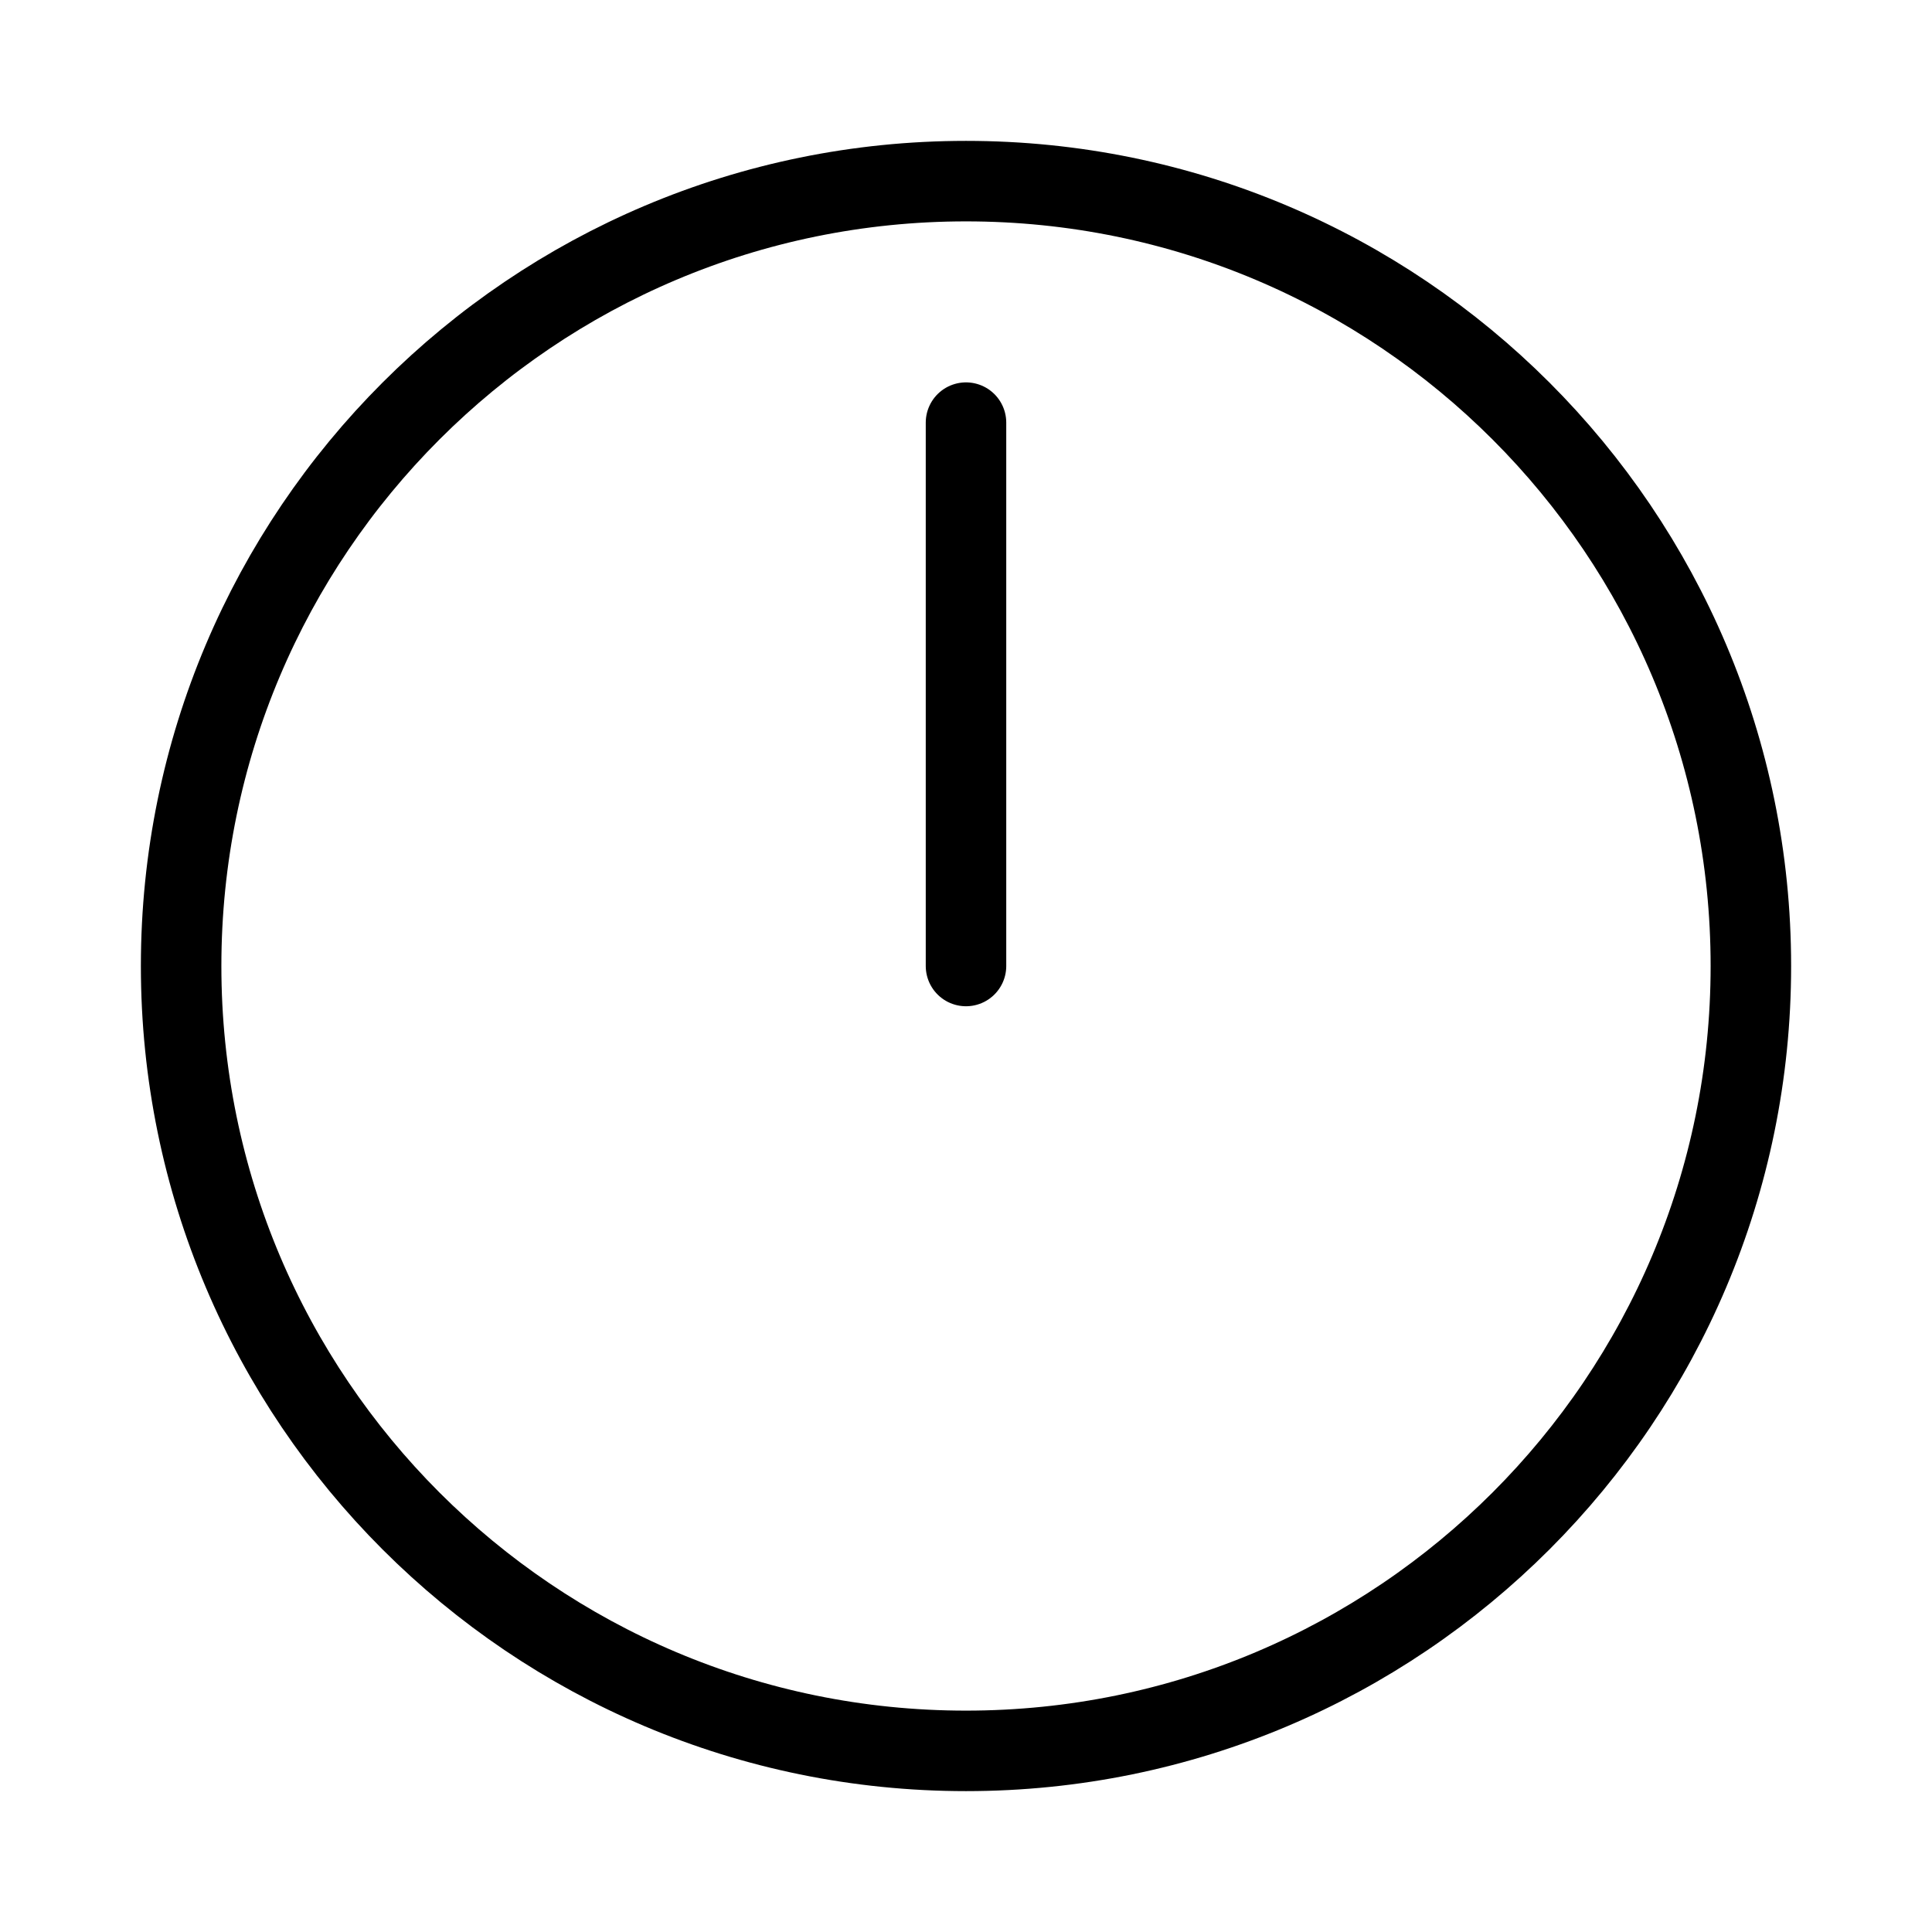
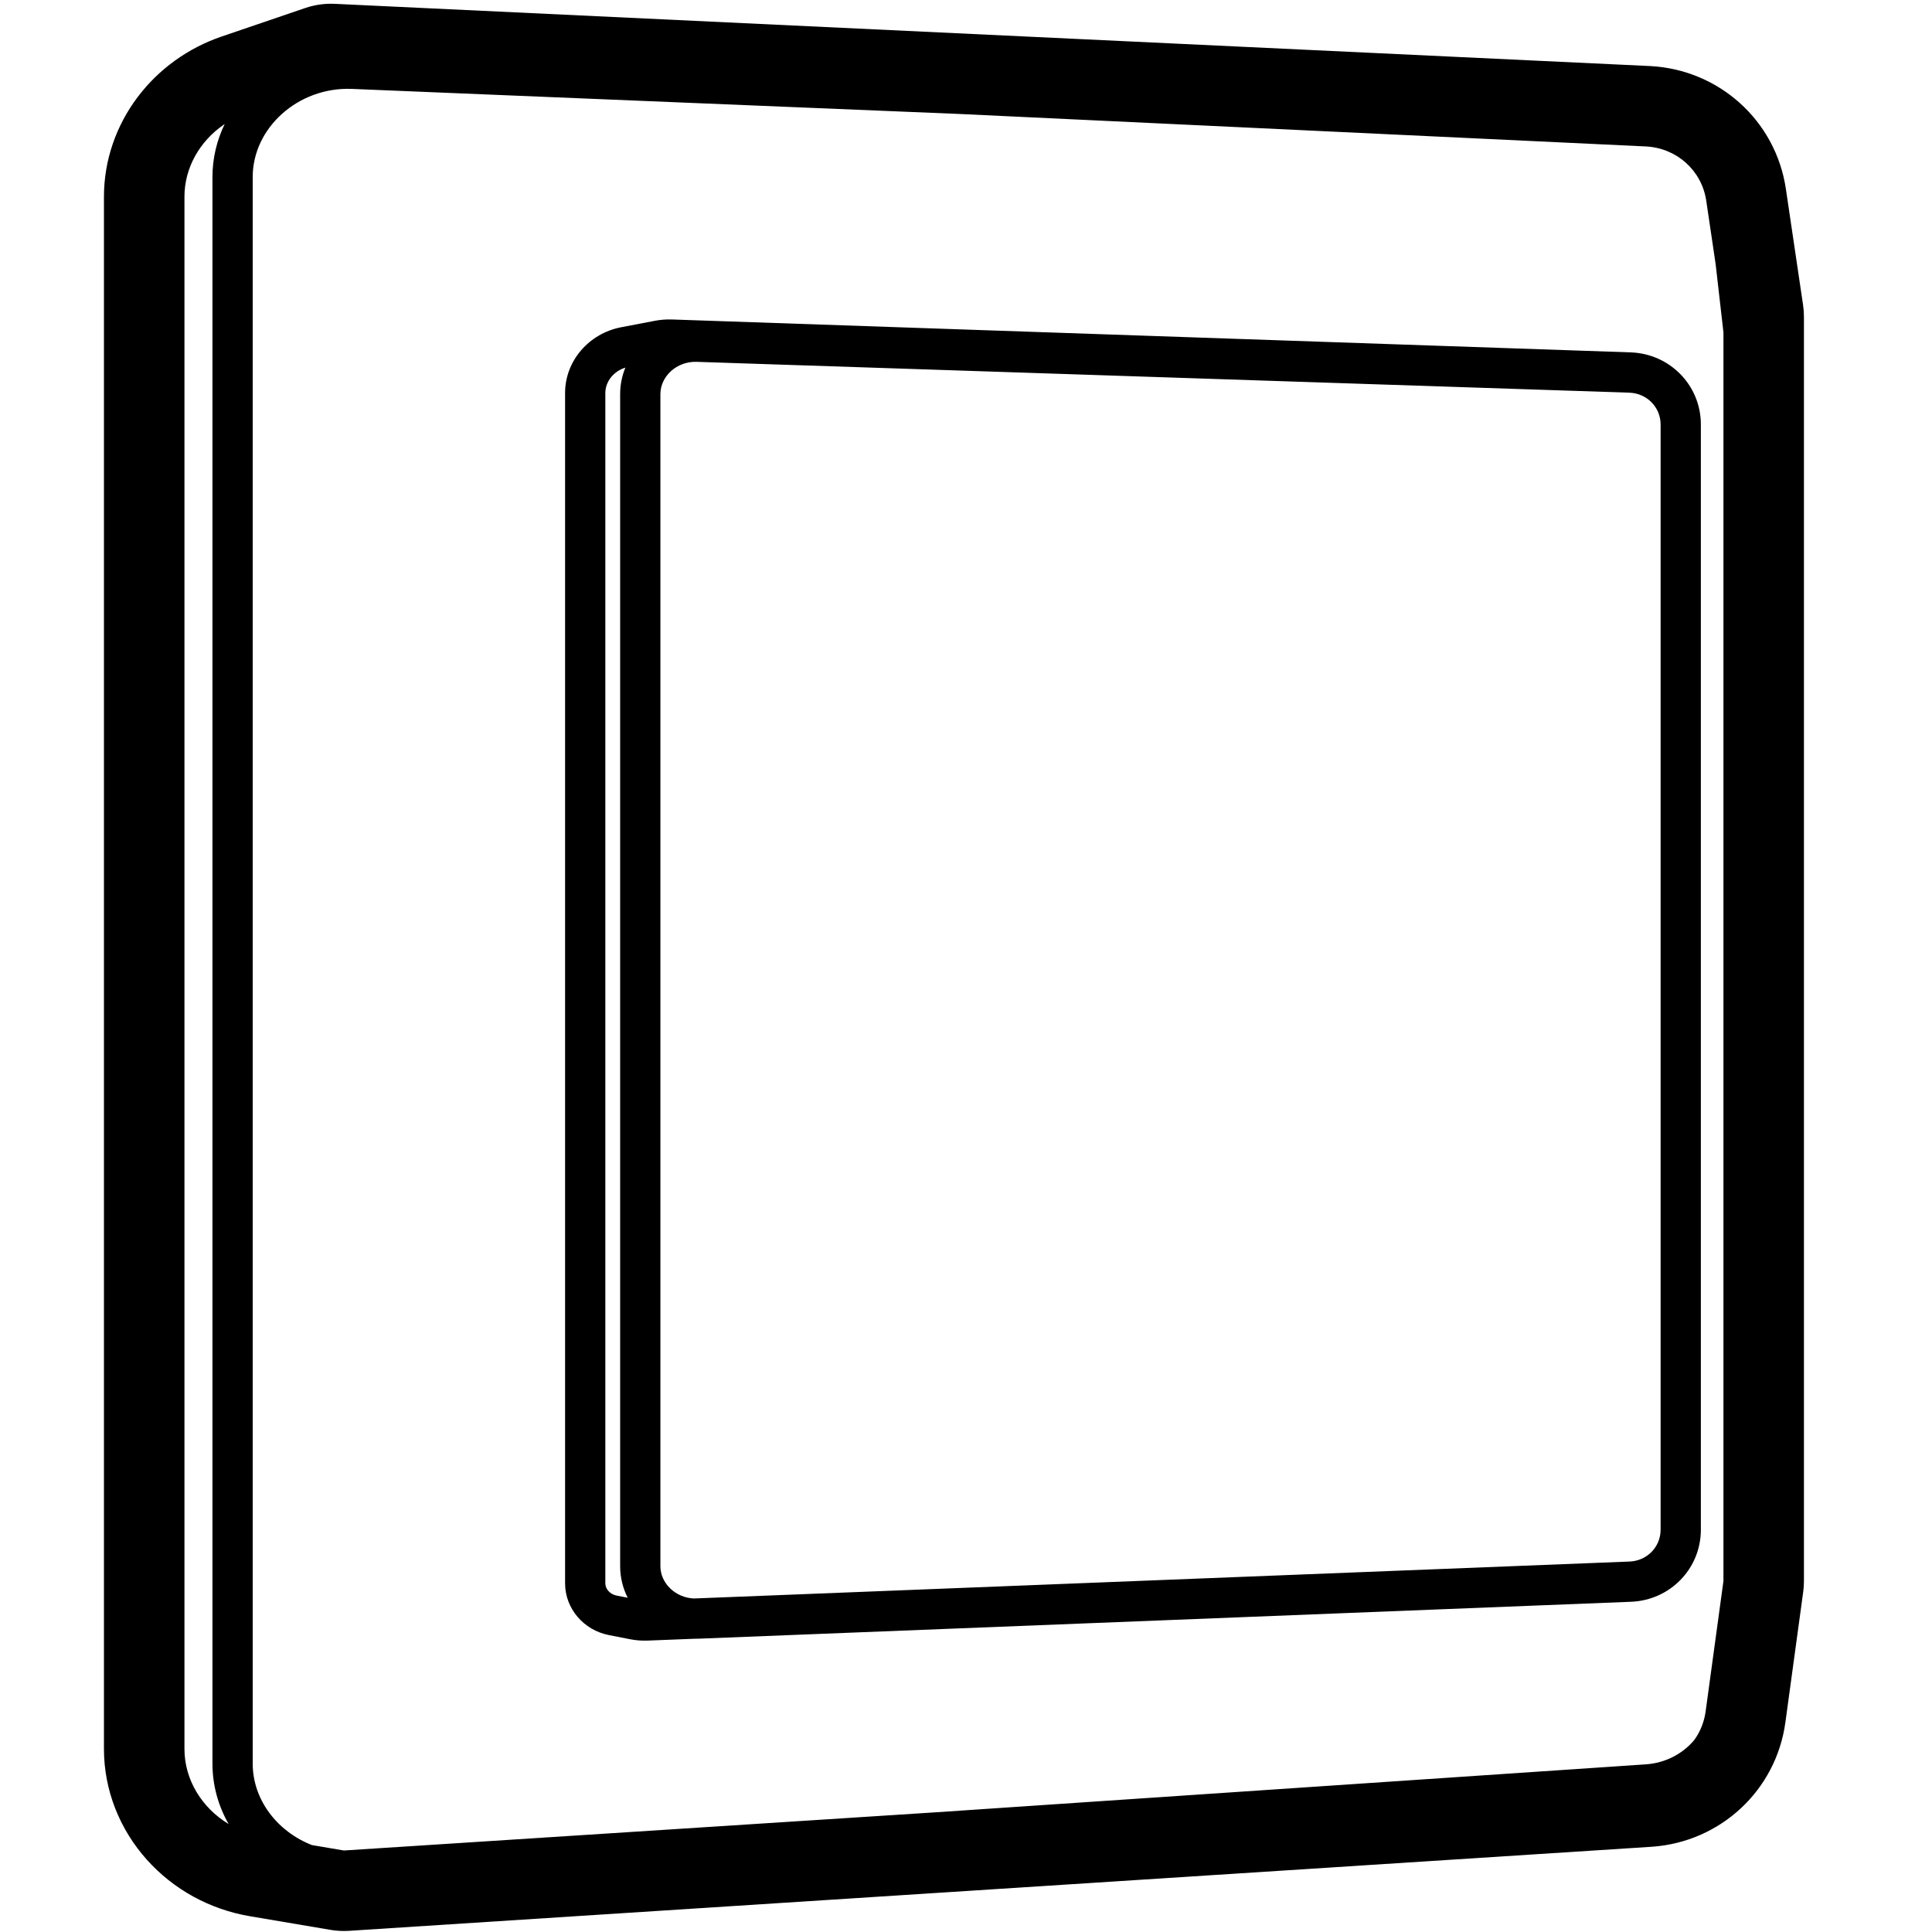
- <svg xmlns="http://www.w3.org/2000/svg" viewBox="0 0 960 960" fill="none" stroke="currentColor" stroke-width="40" stroke-linecap="round" stroke-linejoin="round">
-   <circle cx="480" cy="480" r="390" />
-   <line x1="480" y1="210" x2="480" y2="480" />
+ <svg xmlns="http://www.w3.org/2000/svg" height="960" viewBox="0 0 960 960" width="960">
+   <path d="m166.42 1.906 653.328 30.908c.051.002.103.005.154.008 34.266 1.754 62.461 27.115 67.489 61.042l8.545 57.703c.287 1.94.432 3.898.432 5.86v628.185c0 1.811-.123 3.619-.368 5.414l-8.854 64.821c-4.621 33.806-32.274 59.44-66.331 61.796-.061.004-.123.008-.184.012l-647.174 41.761c-3.092.2-6.198.039-9.253-.478l-40.042-6.779c-19.931-3.367-37.944-13.314-51.127-28.011-13.606-15.168-21.381-34.633-21.381-55.114v-771.327c0-17.952 5.995-35.239 16.782-49.527 10.461-13.856 25.028-24.365 41.823-30.076l41.365-14.103c4.757-1.622 9.777-2.332 14.797-2.095zm-40.854 86.058v788.351c0 18.066 12.341 33.868 29.456 40.499l15.858 2.684 294.039-18.975 353.025-23.838c9.681-.701 18.179-5.225 23.953-12.119 2.922-4.069 4.898-8.878 5.617-14.138l8.854-64.817-0-620.468-3.888-33.967-4.657-31.454c-2.222-14.993-14.648-26.17-29.965-26.954l-340.973-16.132-302.163-12.465c-26.594-1-49.155 19.384-49.155 43.791zm-13.92-26.321-.406.276c-12.049 8.26-19.586 21.522-19.586 35.788v771.327c0 15.351 8.676 29.304 21.949 37.316-5.112-8.947-8.037-19.17-8.037-30.034v-788.351c0-9.38 2.184-18.293 6.08-26.321zm222.172 97.1.02.001 476.479 16.352.02.001c19.392.705 34.659 16.271 34.809 35.53.001.107.001.214.001.321v549.159c0 19.31-15.199 34.99-34.601 35.8l-.022.001-463.534 18.352-.022.001c-.647.024-1.292.032-1.933.024l-23.23.916-.022.001c-2.939.109-5.886-.122-8.778-.69l-10.46-2.051c-12.524-2.453-21.758-13.17-21.758-25.69v-591.503c0-15.933 11.847-29.61 27.916-32.673l16.709-3.191c2.771-.53 5.591-.752 8.404-.661zm-5.67 37.1v582.37c0 8.488 7.478 15.73 16.716 16.062l464.848-18.351c4.092-.171 7.736-1.778 10.455-4.315 3.086-2.881 4.98-6.961 4.98-11.502v-549.159c0-8.588-6.77-15.524-15.56-15.831l-463.497-15.322c-9.805-.305-17.942 7.196-17.942 16.048zm-17.401-13.178-.247.079c-5.775 1.901-9.711 6.99-9.711 12.522v591.503c0 2.763 2.284 5.413 5.604 6.064l5.508 1.081c-2.399-4.741-3.753-10.065-3.753-15.702v-582.37c0-4.656.924-9.1 2.599-13.178z" />
</svg>
